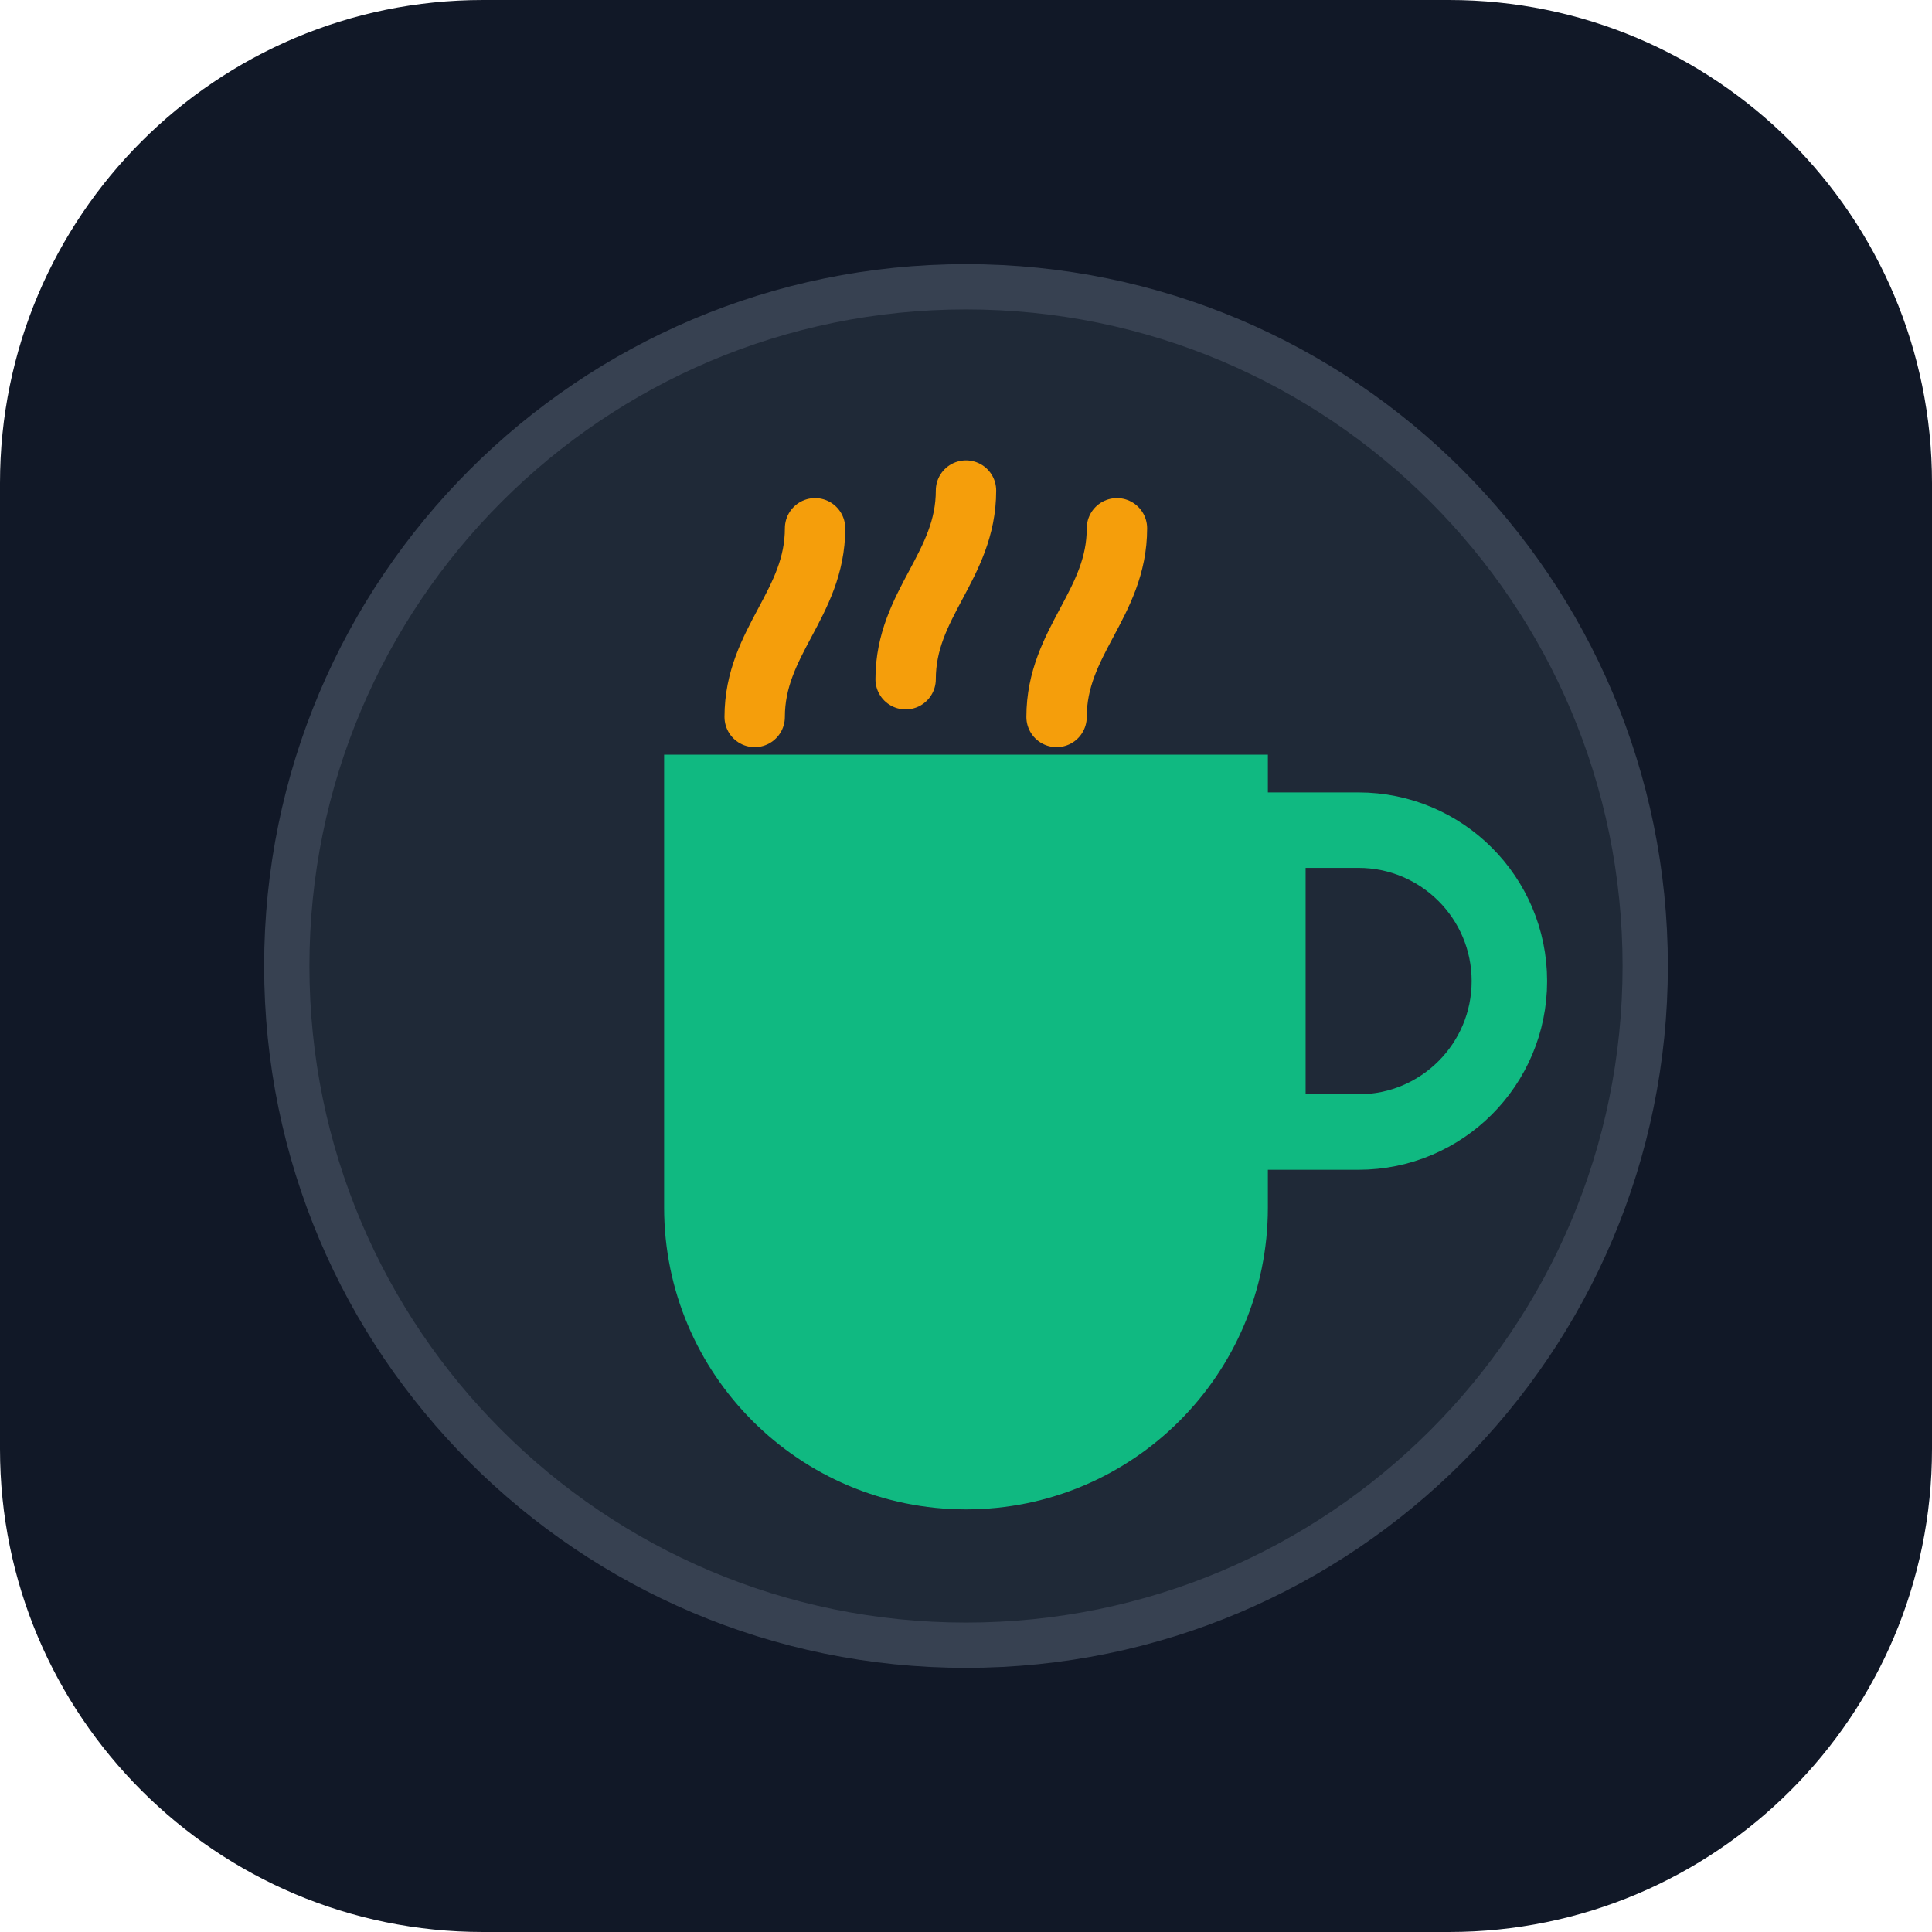
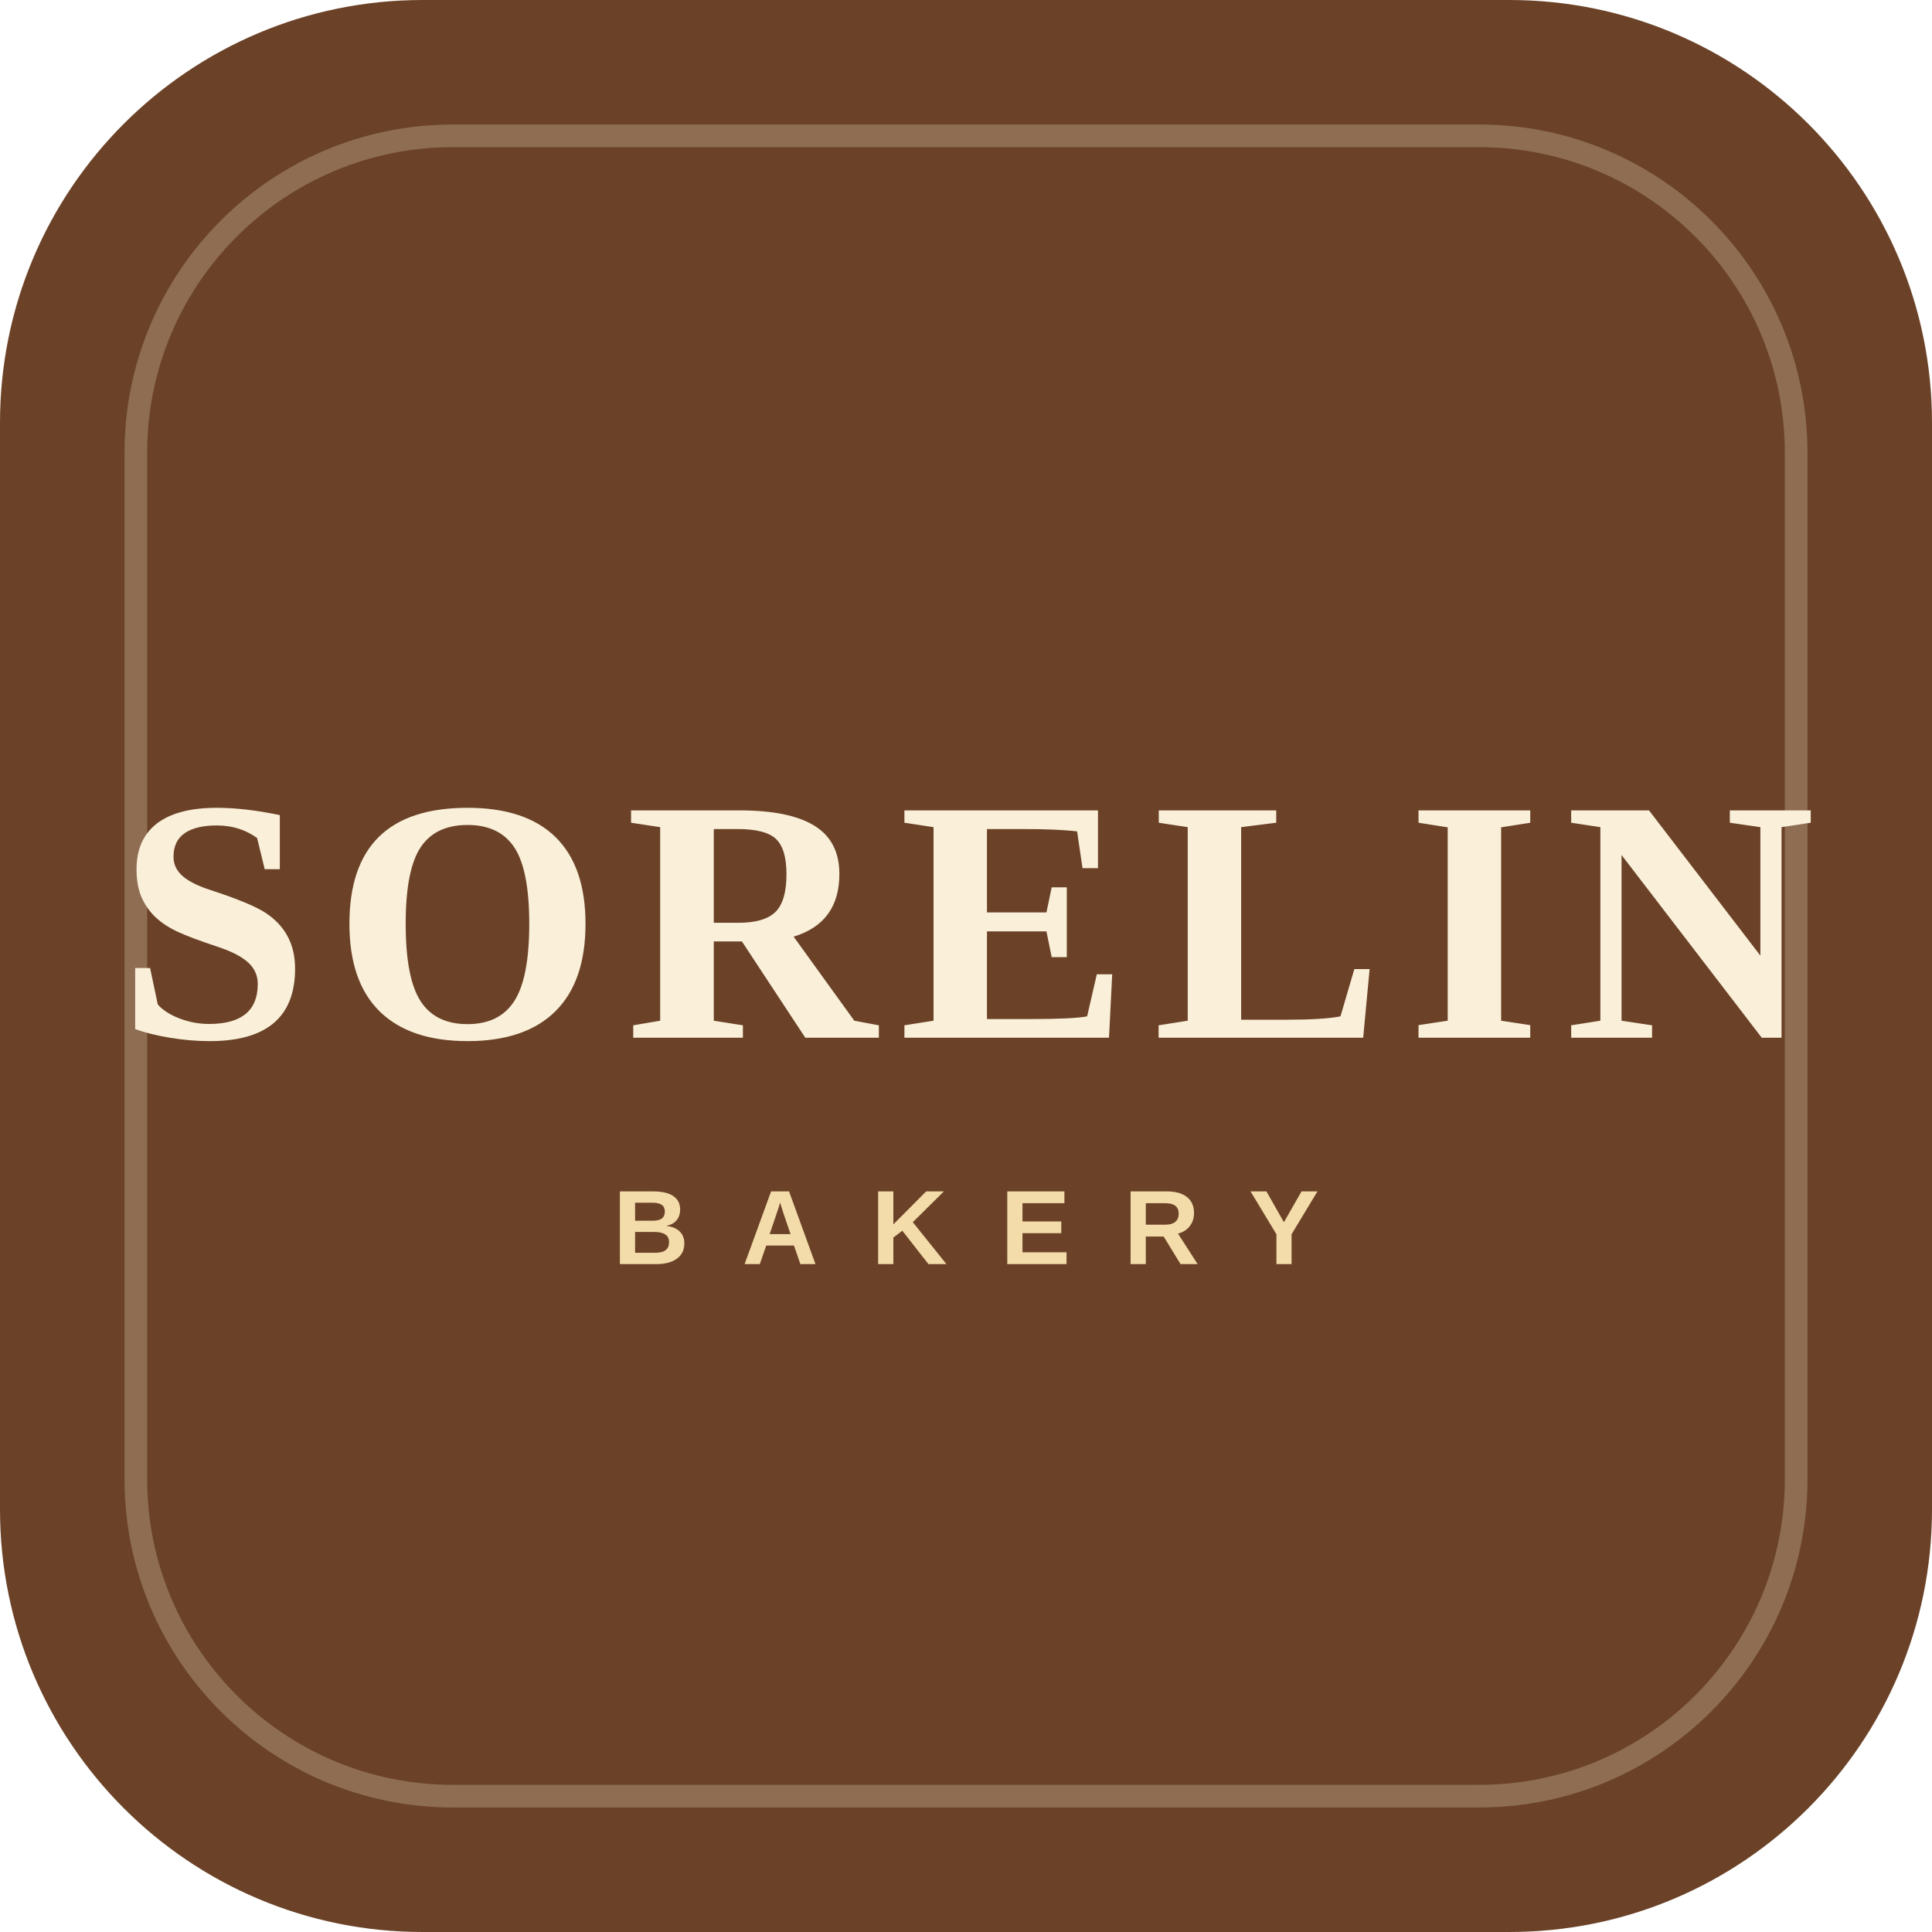
<svg xmlns="http://www.w3.org/2000/svg" viewBox="0 0 512 512" width="512" height="512">
-   <rect width="512" height="512" rx="128" fill="#111827" />
-   <circle cx="256" cy="256" r="180" fill="#1f2937" stroke="#374151" stroke-width="12" />
-   <path d="M176 200h160v120c0 44.183-35.817 80-80 80s-80-35.817-80-80V200z" fill="#10b981" />
-   <path d="M336 220h24c22.091 0 40 17.909 40 40 0 22.091-17.909 40-40 40h-24v-80z" fill="none" stroke="#10b981" stroke-width="20" stroke-linecap="round" />
-   <path d="M216 140c0 20-16 30-16 50M256 130c0 20-16 30-16 50M296 140c0 20-16 30-16 50" fill="none" stroke="#f59e0b" stroke-width="16" stroke-linecap="round" />
+   <rect width="512" height="512" rx="112" fill="#6B4227" />
+   <rect x="36" y="36" width="440" height="440" rx="84" fill="none" stroke="#FAF0DA" stroke-width="6" stroke-opacity="0.25" />
+   <text x="256" y="275" text-anchor="middle" fill="#FAF0DA" font-family="Georgia, 'Times New Roman', serif" font-weight="bold" font-size="92" letter-spacing="6">SORELIN</text>
+   <text x="256" y="335" text-anchor="middle" fill="#F3DBAA" font-family="Arial, sans-serif" font-weight="bold" font-size="28" letter-spacing="14">BAKERY</text>
</svg>
